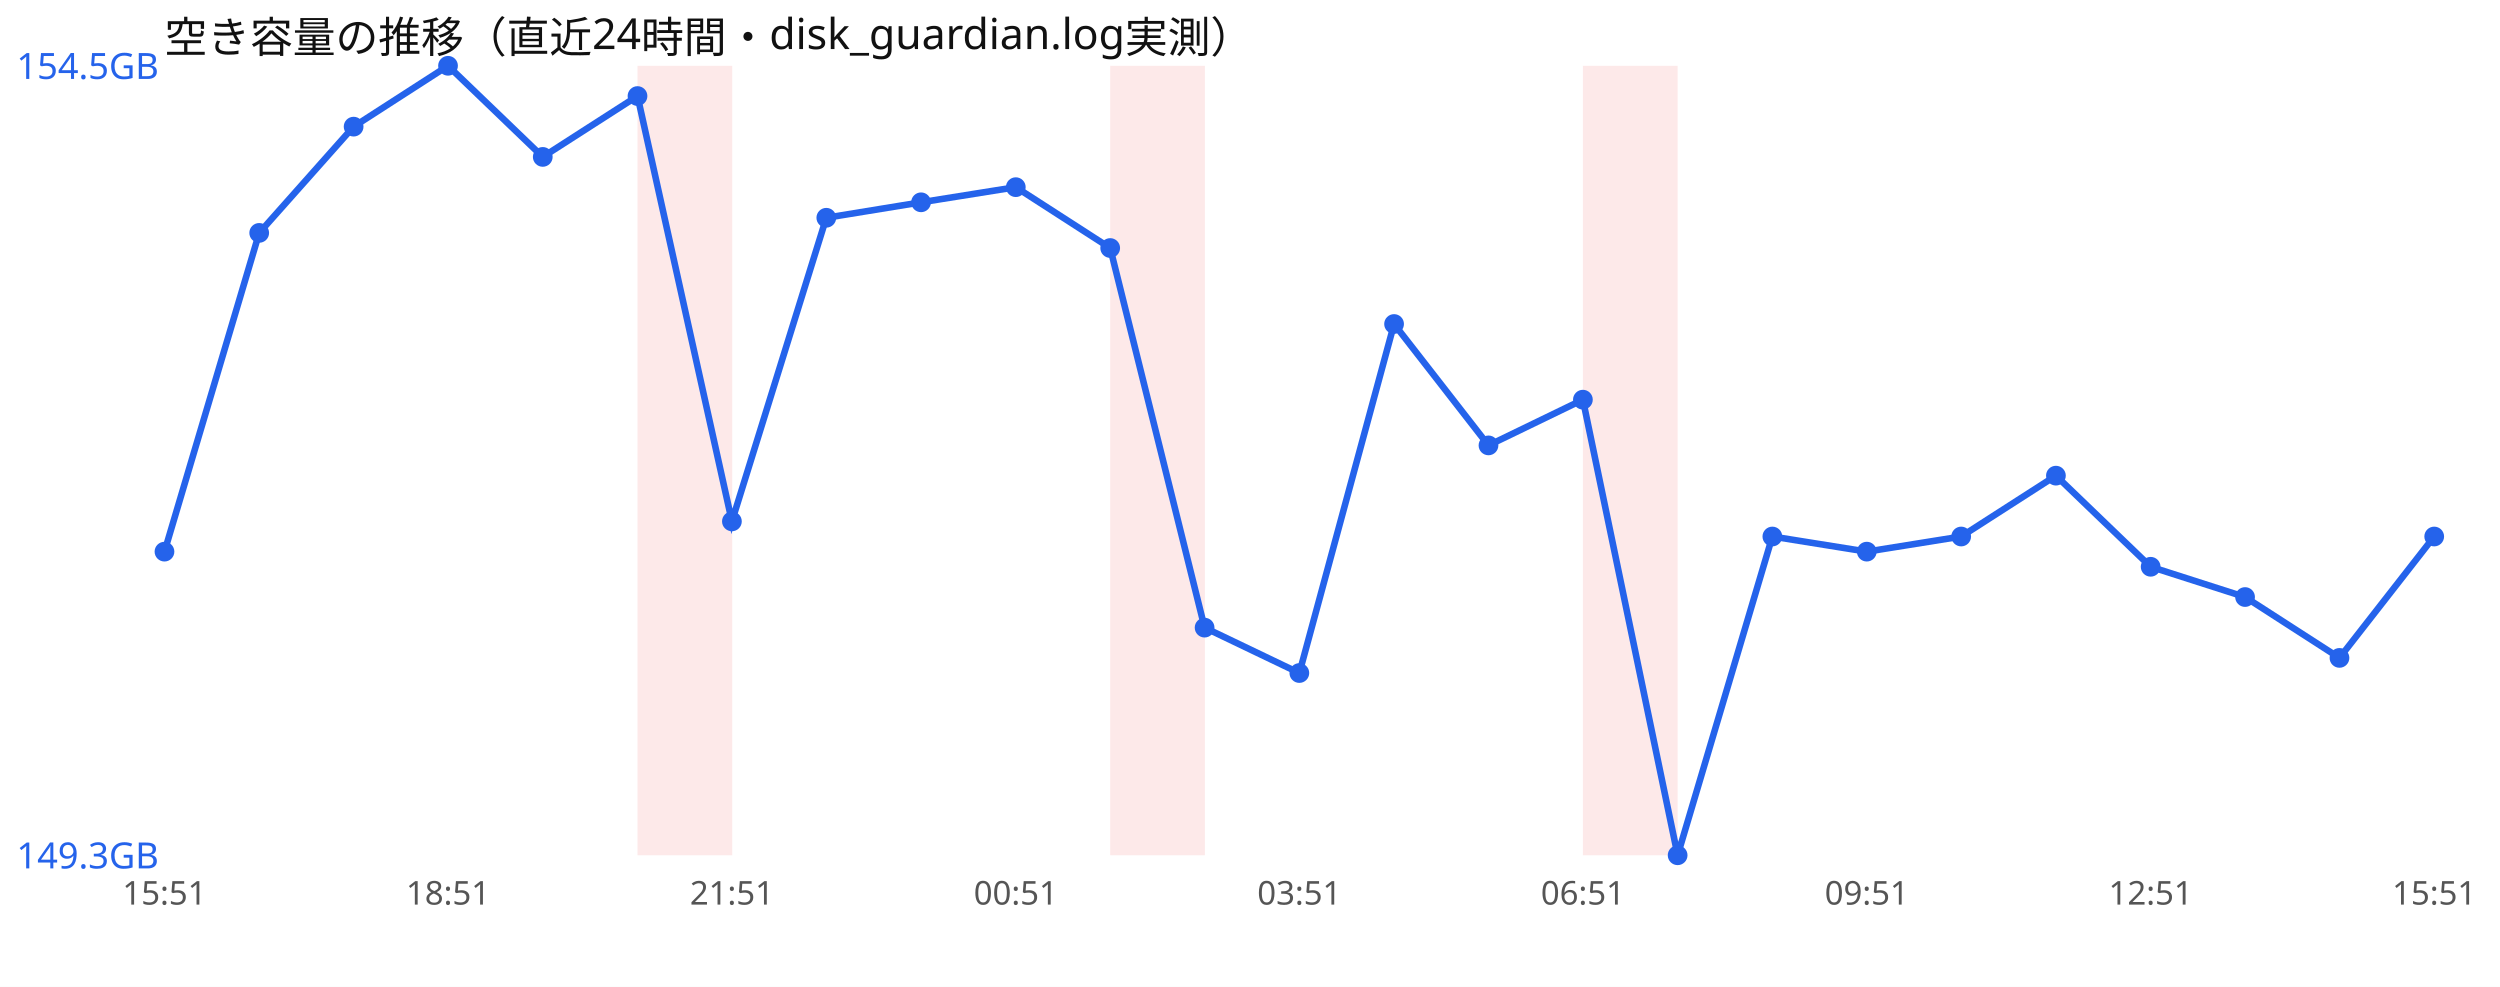
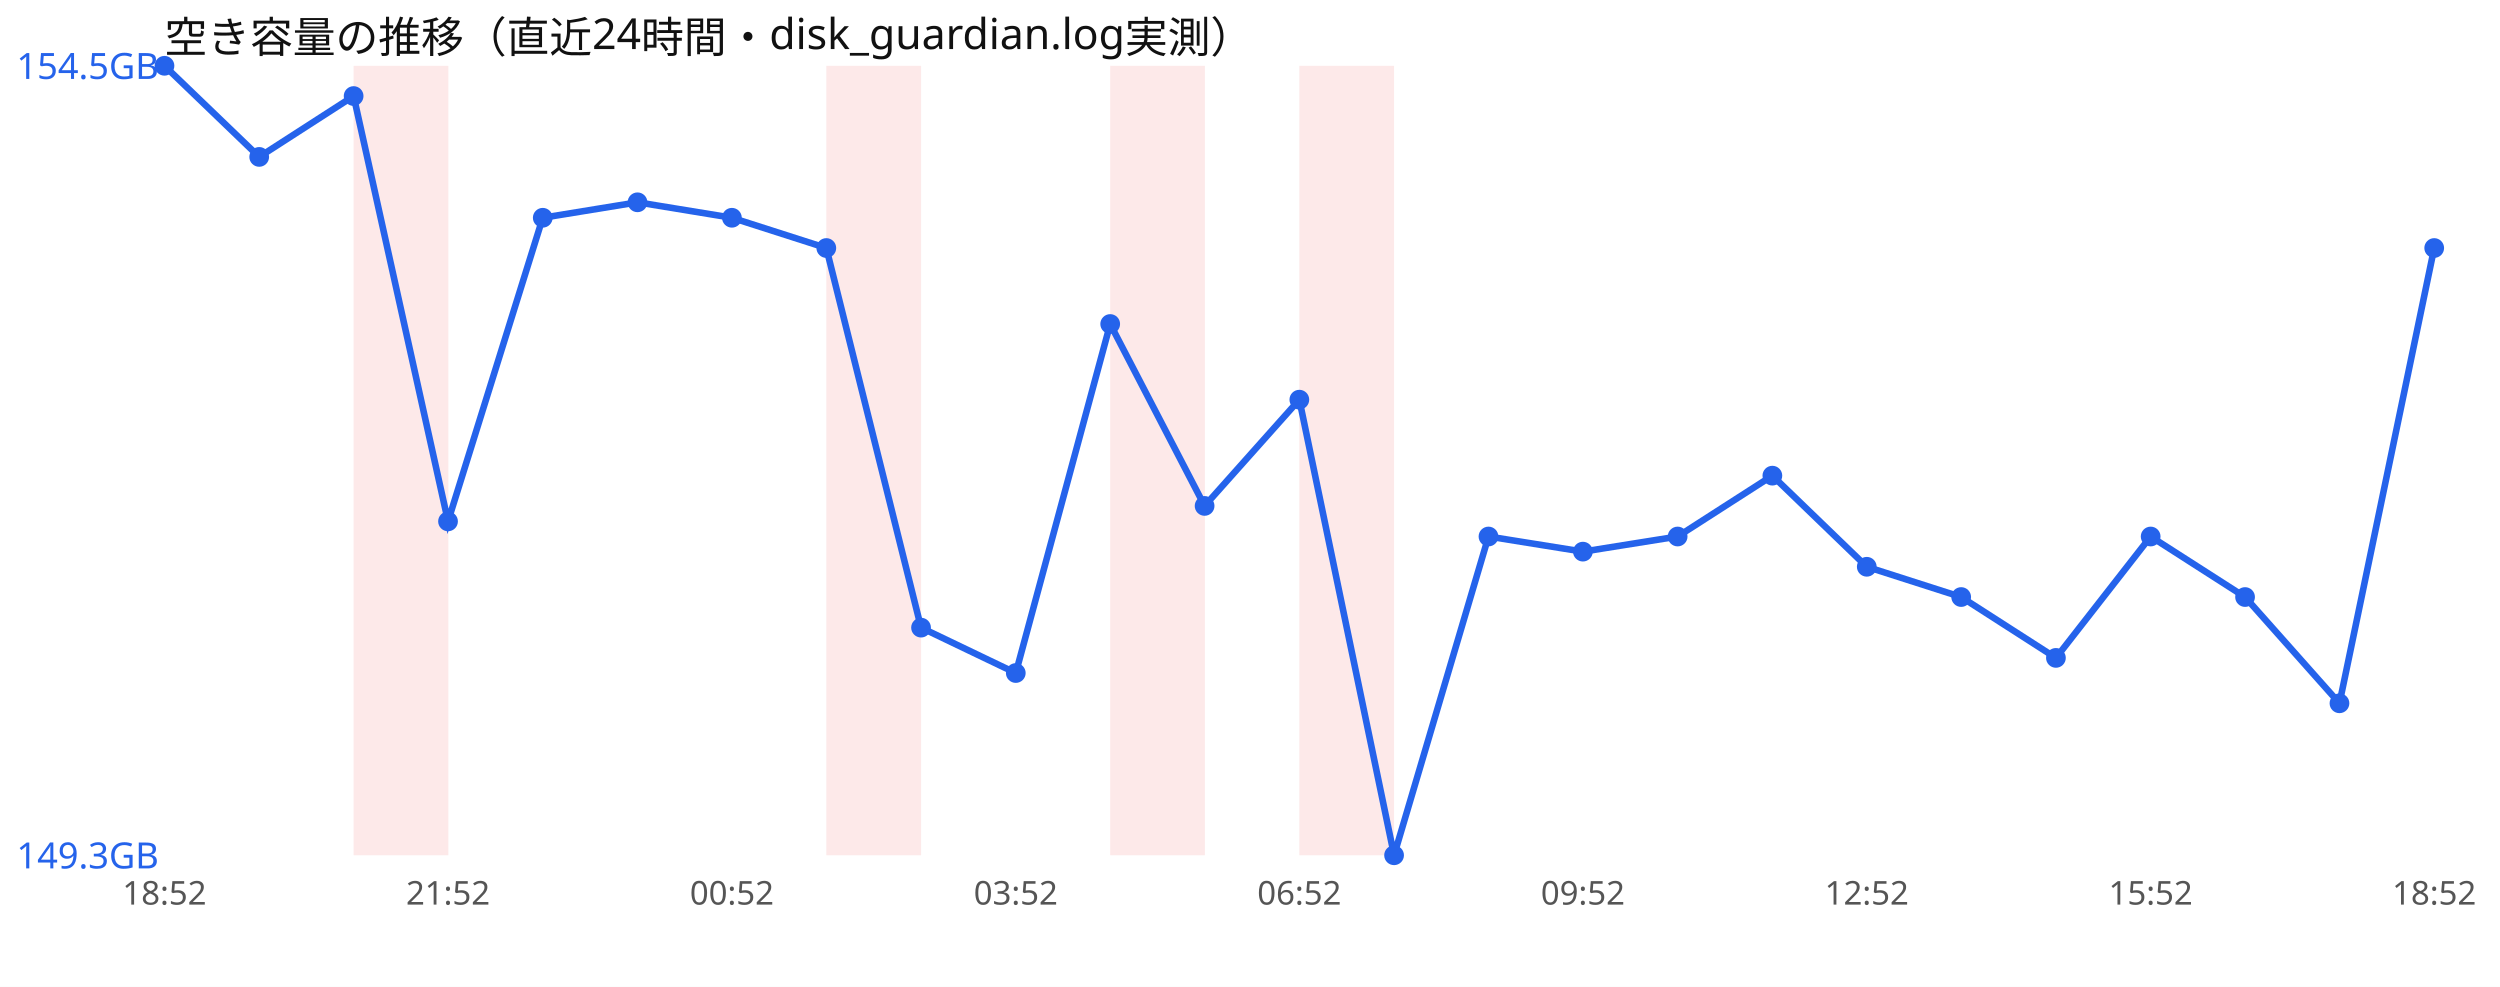
<svg xmlns="http://www.w3.org/2000/svg" width="760" height="300" viewBox="0 0 760 300" font-family="sans-serif">
  <rect width="760" height="300" fill="#ffffff" />
  <text x="50" y="16" font-size="13" fill="#111">空き容量の推移（直近24時間・disk_guardian.log実測）</text>
-   <rect x="193.8" y="20" width="28.8" height="240" fill="#ef4444" opacity="0.12" />
+   <rect x="107.5" y="20" width="28.8" height="240" fill="#ef4444" opacity="0.12" />
+   <rect x="251.2" y="20" width="28.8" height="240" fill="#ef4444" opacity="0.12" />
  <rect x="337.5" y="20" width="28.8" height="240" fill="#ef4444" opacity="0.12" />
-   <rect x="481.2" y="20" width="28.8" height="240" fill="#ef4444" opacity="0.12" />
-   <polyline points="50.0,167.7 78.8,70.8 107.5,38.5 136.2,20.0 165.0,47.7 193.8,29.2 222.5,158.5 251.2,66.2 280.0,61.5 308.8,56.9 337.5,75.4 366.2,190.8 395.0,204.6 423.8,98.5 452.5,135.4 481.2,121.5 510.0,260.0 538.8,163.1 567.5,167.7 596.2,163.1 625.0,144.6 653.8,172.3 682.5,181.5 711.2,200.0 740.0,163.1" fill="none" stroke="#2563eb" stroke-width="2" />
-   <circle cx="50.0" cy="167.7" r="3" fill="#2563eb" />
-   <circle cx="78.8" cy="70.8" r="3" fill="#2563eb" />
-   <circle cx="107.5" cy="38.5" r="3" fill="#2563eb" />
-   <circle cx="136.2" cy="20.0" r="3" fill="#2563eb" />
-   <circle cx="165.0" cy="47.7" r="3" fill="#2563eb" />
-   <circle cx="193.8" cy="29.2" r="3" fill="#2563eb" />
-   <circle cx="222.5" cy="158.5" r="3" fill="#2563eb" />
-   <circle cx="251.2" cy="66.2" r="3" fill="#2563eb" />
-   <circle cx="280.0" cy="61.5" r="3" fill="#2563eb" />
-   <circle cx="308.8" cy="56.9" r="3" fill="#2563eb" />
-   <circle cx="337.5" cy="75.4" r="3" fill="#2563eb" />
-   <circle cx="366.2" cy="190.8" r="3" fill="#2563eb" />
-   <circle cx="395.0" cy="204.6" r="3" fill="#2563eb" />
-   <circle cx="423.8" cy="98.5" r="3" fill="#2563eb" />
-   <circle cx="452.5" cy="135.4" r="3" fill="#2563eb" />
-   <circle cx="481.2" cy="121.5" r="3" fill="#2563eb" />
-   <circle cx="510.0" cy="260.0" r="3" fill="#2563eb" />
-   <circle cx="538.8" cy="163.1" r="3" fill="#2563eb" />
-   <circle cx="567.5" cy="167.7" r="3" fill="#2563eb" />
-   <circle cx="596.2" cy="163.1" r="3" fill="#2563eb" />
-   <circle cx="625.0" cy="144.6" r="3" fill="#2563eb" />
-   <circle cx="653.8" cy="172.3" r="3" fill="#2563eb" />
+   <rect x="395.0" y="20" width="28.8" height="240" fill="#ef4444" opacity="0.12" />
+   <polyline points="50.0,20.0 78.8,47.7 107.5,29.2 136.2,158.5 165.0,66.2 193.8,61.5 222.5,66.2 251.2,75.4 280.0,190.8 308.8,204.6 337.5,98.5 366.2,153.8 395.0,121.5 423.8,260.0 452.5,163.1 481.2,167.7 510.0,163.1 538.8,144.6 567.5,172.3 596.2,181.5 625.0,200.0 653.8,163.1 682.5,181.5 711.2,213.8 740.0,75.4" fill="none" stroke="#2563eb" stroke-width="2" />
+   <circle cx="50.0" cy="20.0" r="3" fill="#2563eb" />
+   <circle cx="78.8" cy="47.7" r="3" fill="#2563eb" />
+   <circle cx="107.5" cy="29.2" r="3" fill="#2563eb" />
+   <circle cx="136.2" cy="158.5" r="3" fill="#2563eb" />
+   <circle cx="165.0" cy="66.2" r="3" fill="#2563eb" />
+   <circle cx="193.8" cy="61.5" r="3" fill="#2563eb" />
+   <circle cx="222.5" cy="66.2" r="3" fill="#2563eb" />
+   <circle cx="251.2" cy="75.4" r="3" fill="#2563eb" />
+   <circle cx="280.0" cy="190.8" r="3" fill="#2563eb" />
+   <circle cx="308.8" cy="204.6" r="3" fill="#2563eb" />
+   <circle cx="337.5" cy="98.5" r="3" fill="#2563eb" />
+   <circle cx="366.2" cy="153.8" r="3" fill="#2563eb" />
+   <circle cx="395.0" cy="121.5" r="3" fill="#2563eb" />
+   <circle cx="423.8" cy="260.0" r="3" fill="#2563eb" />
+   <circle cx="452.5" cy="163.1" r="3" fill="#2563eb" />
+   <circle cx="481.2" cy="167.7" r="3" fill="#2563eb" />
+   <circle cx="510.0" cy="163.1" r="3" fill="#2563eb" />
+   <circle cx="538.8" cy="144.6" r="3" fill="#2563eb" />
+   <circle cx="567.5" cy="172.3" r="3" fill="#2563eb" />
+   <circle cx="596.2" cy="181.5" r="3" fill="#2563eb" />
+   <circle cx="625.0" cy="200.0" r="3" fill="#2563eb" />
+   <circle cx="653.8" cy="163.1" r="3" fill="#2563eb" />
  <circle cx="682.5" cy="181.5" r="3" fill="#2563eb" />
-   <circle cx="711.2" cy="200.0" r="3" fill="#2563eb" />
-   <circle cx="740.0" cy="163.1" r="3" fill="#2563eb" />
+   <circle cx="711.2" cy="213.8" r="3" fill="#2563eb" />
+   <circle cx="740.0" cy="75.4" r="3" fill="#2563eb" />
  <text x="5" y="24.0" font-size="11" fill="#2563eb">154.5GB</text>
  <text x="5" y="264.0" font-size="11" fill="#2563eb">149.3GB</text>
-   <text x="50.0" y="275" font-size="10" fill="#555" text-anchor="middle">15:51</text>
-   <text x="136.2" y="275" font-size="10" fill="#555" text-anchor="middle">18:51</text>
-   <text x="222.5" y="275" font-size="10" fill="#555" text-anchor="middle">21:51</text>
-   <text x="308.8" y="275" font-size="10" fill="#555" text-anchor="middle">00:51</text>
-   <text x="395.0" y="275" font-size="10" fill="#555" text-anchor="middle">03:51</text>
-   <text x="481.2" y="275" font-size="10" fill="#555" text-anchor="middle">06:51</text>
-   <text x="567.5" y="275" font-size="10" fill="#555" text-anchor="middle">09:51</text>
-   <text x="653.8" y="275" font-size="10" fill="#555" text-anchor="middle">12:51</text>
-   <text x="740.0" y="275" font-size="10" fill="#555" text-anchor="middle">15:51</text>
+   <text x="50.0" y="275" font-size="10" fill="#555" text-anchor="middle">18:52</text>
+   <text x="136.2" y="275" font-size="10" fill="#555" text-anchor="middle">21:52</text>
+   <text x="222.5" y="275" font-size="10" fill="#555" text-anchor="middle">00:52</text>
+   <text x="308.8" y="275" font-size="10" fill="#555" text-anchor="middle">03:52</text>
+   <text x="395.0" y="275" font-size="10" fill="#555" text-anchor="middle">06:52</text>
+   <text x="481.2" y="275" font-size="10" fill="#555" text-anchor="middle">09:52</text>
+   <text x="567.5" y="275" font-size="10" fill="#555" text-anchor="middle">12:52</text>
+   <text x="653.8" y="275" font-size="10" fill="#555" text-anchor="middle">15:52</text>
+   <text x="740.0" y="275" font-size="10" fill="#555" text-anchor="middle">18:52</text>
</svg>
